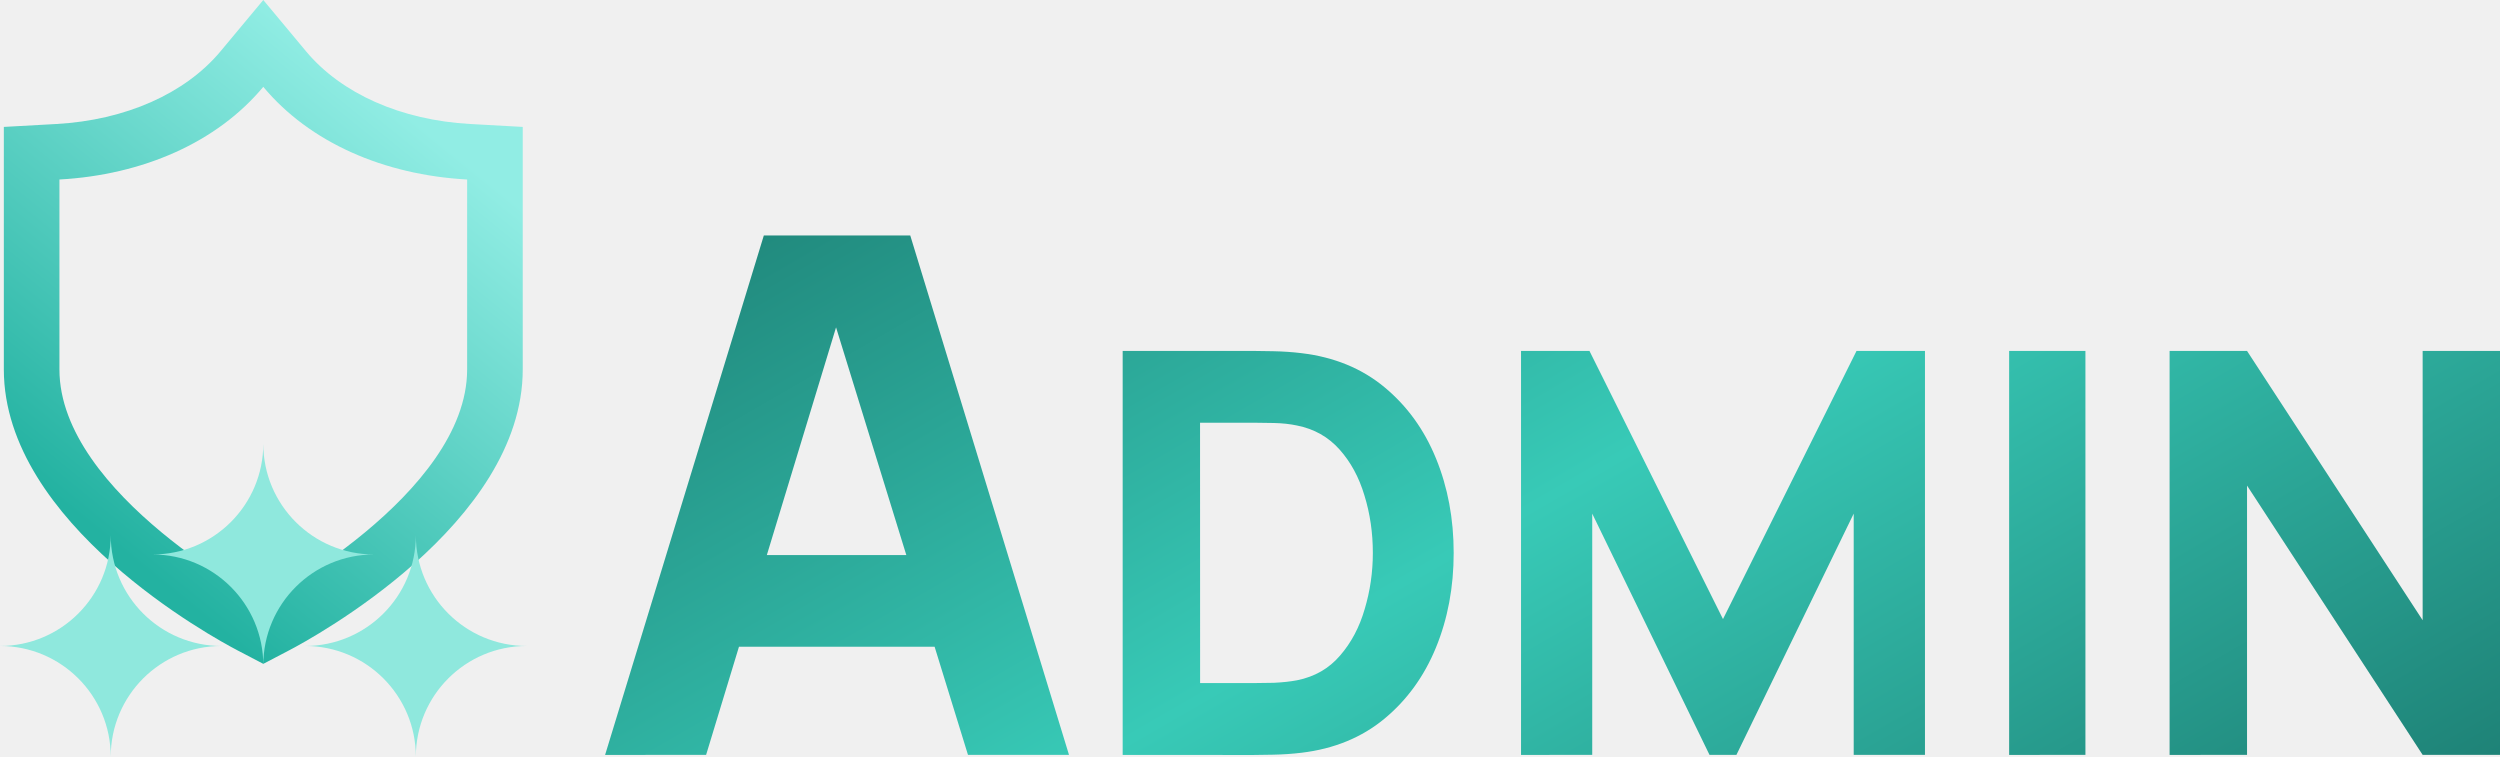
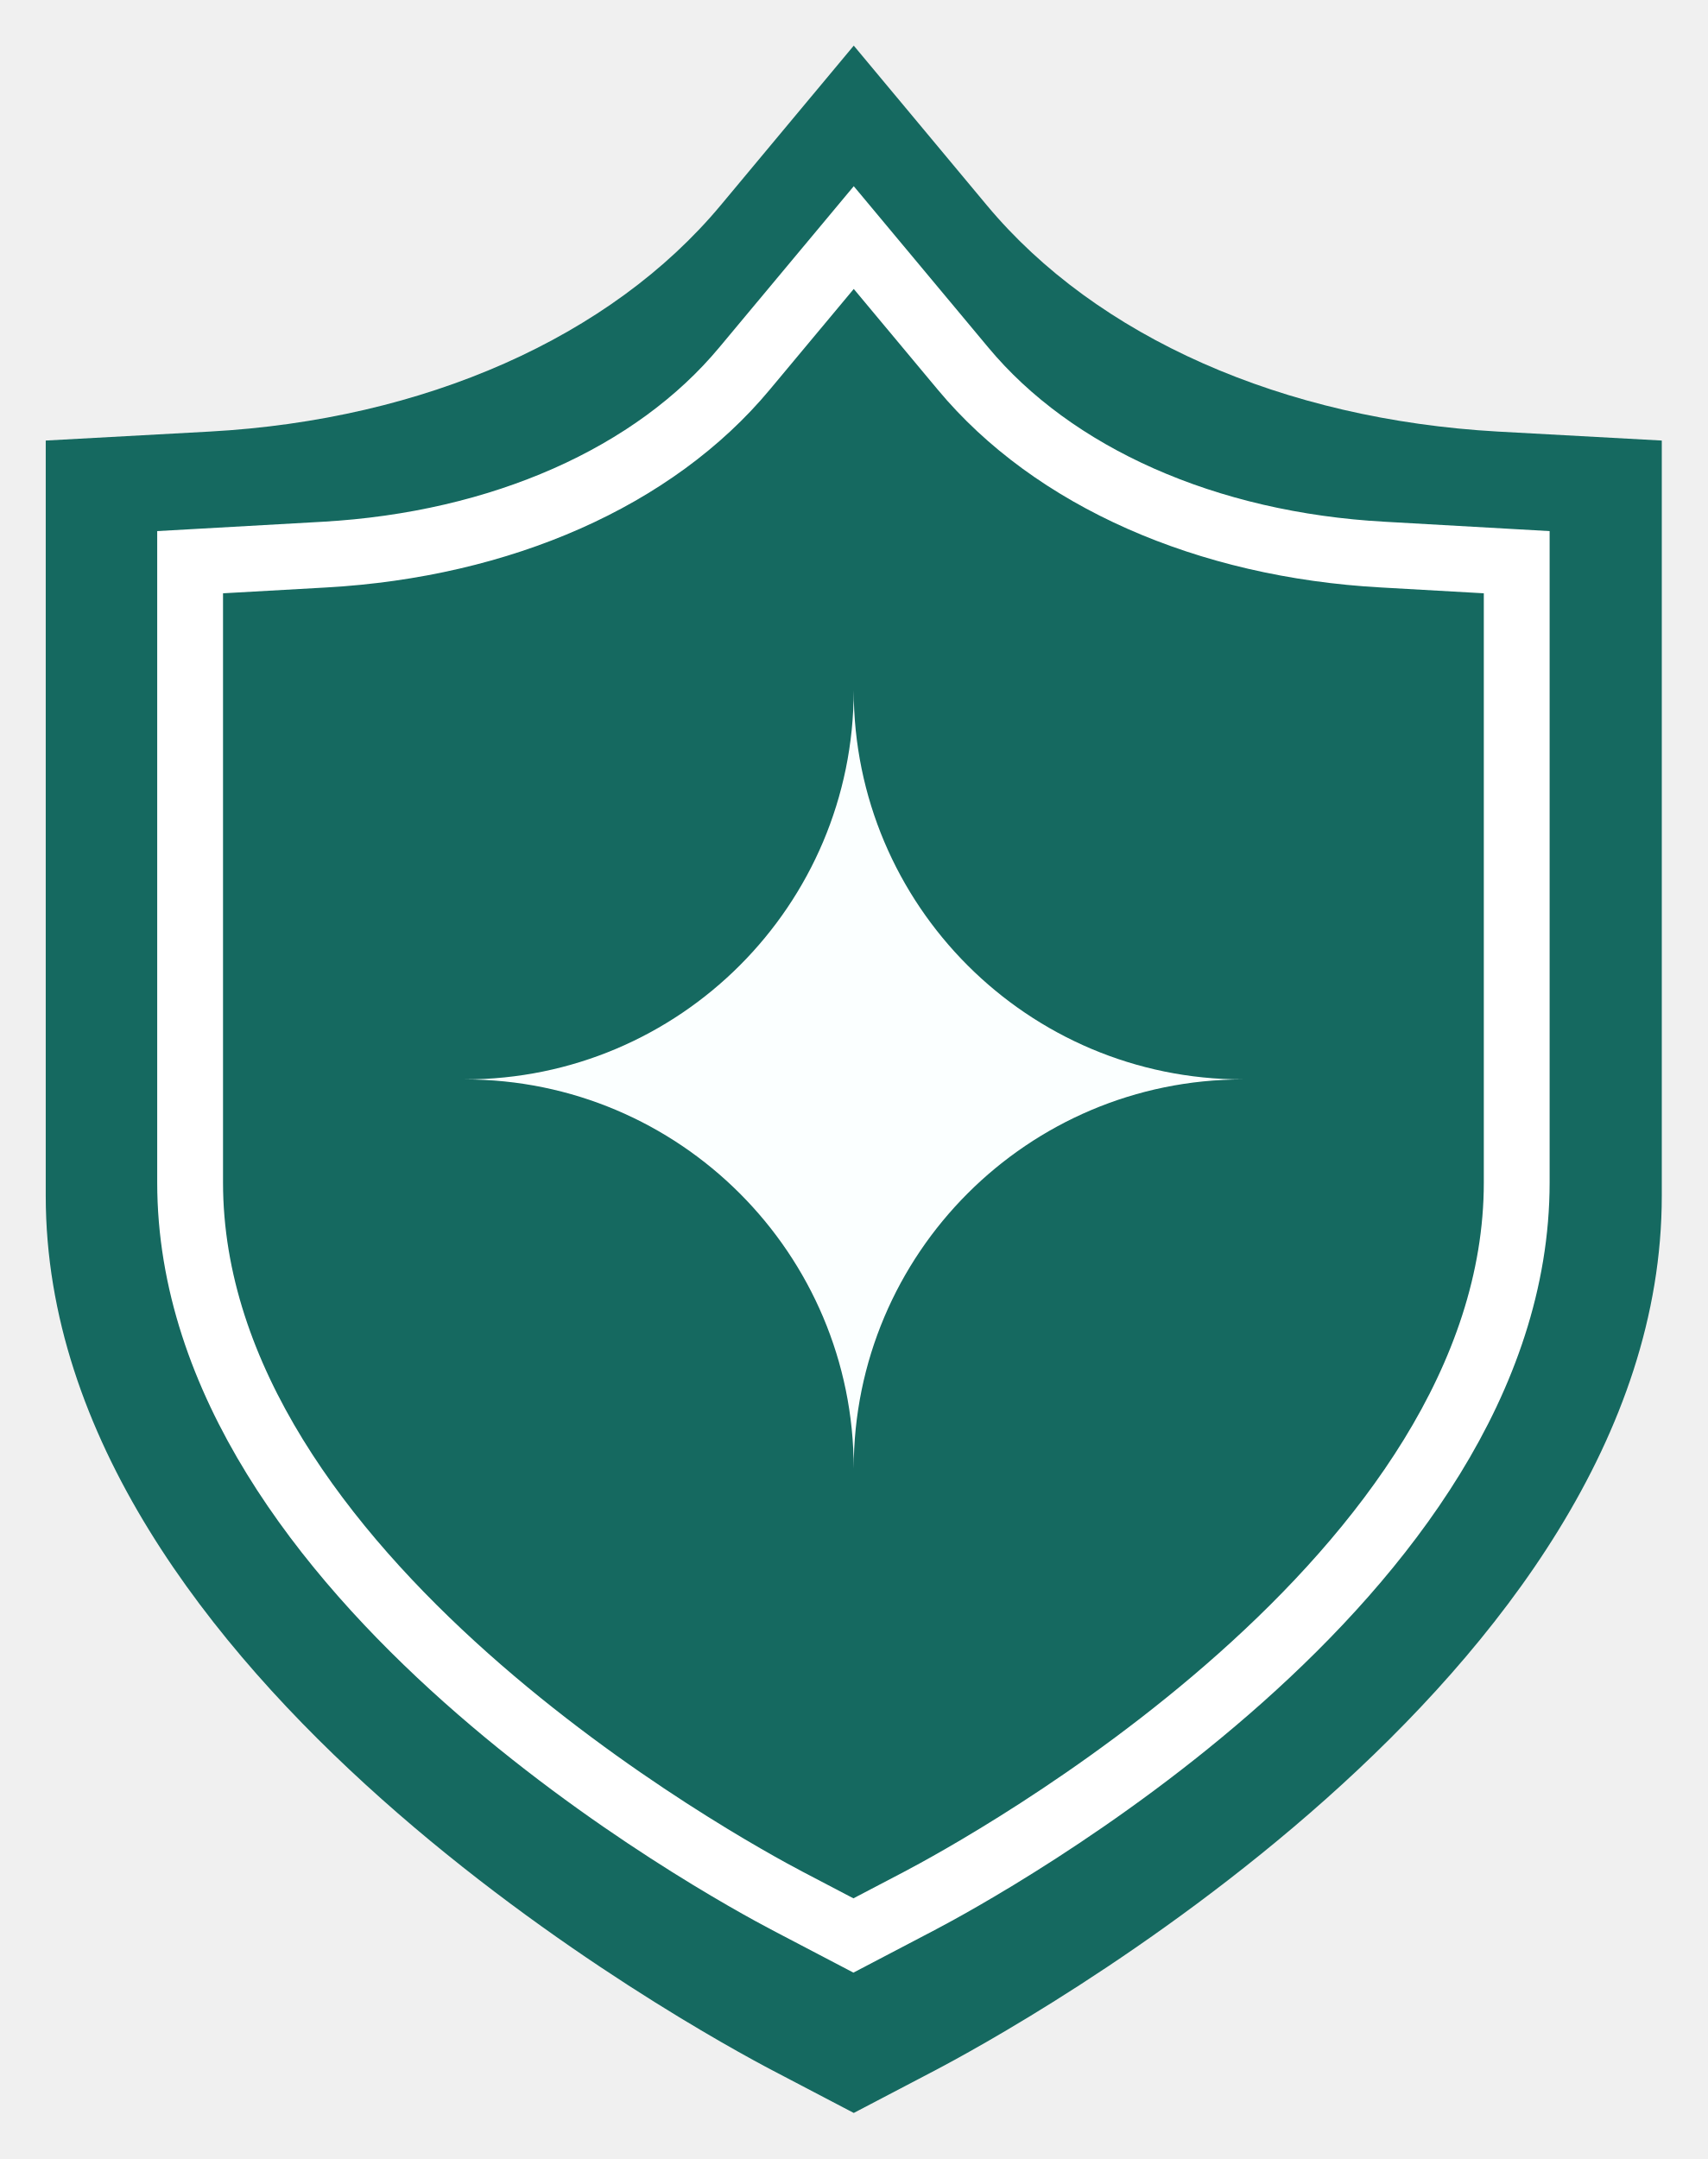
- <svg xmlns="http://www.w3.org/2000/svg" xmlns:xlink="http://www.w3.org/1999/xlink" width="22.007mm" height="6.661mm" viewBox="0 0 22.007 6.661" version="1.1" id="svg1">
+ <svg xmlns="http://www.w3.org/2000/svg" xmlns:xlink="http://www.w3.org/1999/xlink" width="4.955mm" height="6.265mm" viewBox="7.401 -0.132 4.955 6.265" version="1.1" id="svg1">
  <defs id="defs1">
-     <linearGradient id="linearGradient3">
-       <stop style="stop-color:#156960;stop-opacity:1;" offset="0" id="stop4" />
-       <stop style="stop-color:#38cab7;stop-opacity:1;" offset="0.5" id="stop6" />
-       <stop style="stop-color:#156960;stop-opacity:1;" offset="1" id="stop5" />
-     </linearGradient>
-     <linearGradient id="linearGradient49">
-       <stop style="stop-color:#23b2a1;stop-opacity:1;" offset="0" id="stop49" />
-       <stop style="stop-color:#91ede4;stop-opacity:1;" offset="1" id="stop50" />
-     </linearGradient>
    <linearGradient id="swatch61">
      <stop style="stop-color:#197569;stop-opacity:1;" offset="0" id="stop61" />
    </linearGradient>
    <linearGradient id="linearGradient57">
      <stop style="stop-color:#ffffff;stop-opacity:1;" offset="0" id="stop57" />
      <stop style="stop-color:#ffffff;stop-opacity:0;" offset="1" id="stop58" />
    </linearGradient>
    <linearGradient xlink:href="#linearGradient57" id="linearGradient58" x1="55.894" y1="256" x2="456.107" y2="256" gradientUnits="userSpaceOnUse" />
-     <linearGradient xlink:href="#linearGradient49" id="linearGradient62" gradientUnits="userSpaceOnUse" x1="130.069" y1="411.512" x2="381.932" y2="100.488" />
-     <linearGradient xlink:href="#linearGradient49" id="linearGradient63" gradientUnits="userSpaceOnUse" x1="130.069" y1="411.512" x2="381.932" y2="100.488" />
-     <linearGradient xlink:href="#linearGradient3" id="linearGradient5" x1="122.037" y1="28.838" x2="138.47" y2="57.301" gradientUnits="userSpaceOnUse" />
-     <linearGradient xlink:href="#linearGradient3" id="linearGradient42" gradientUnits="userSpaceOnUse" x1="122.037" y1="28.838" x2="138.47" y2="57.301" />
-     <linearGradient xlink:href="#linearGradient3" id="linearGradient45" gradientUnits="userSpaceOnUse" x1="122.037" y1="28.838" x2="138.47" y2="57.301" />
  </defs>
-   <g id="g60" style="display:inline" transform="translate(55.47939,73.21684)">
-     <g id="g82" transform="translate(-0.6589108,0.1921251)">
-       <g id="g56" style="display:inline;fill:#daf8f5;fill-opacity:1" transform="matrix(0.5075376,0,0,0.5075376,-107.2619,-90.78783)">
-         <g id="g52" transform="matrix(0.02248803,0,0,0.02248803,102.1347,34.24153)" style="display:inline;fill:url(#linearGradient63);fill-opacity:1;stroke:none">
-           <path class="st0" d="M 415.604,95.634 C 362.354,92.677 316.19,72.228 288.943,39.531 L 256.001,0 223.058,39.531 C 195.812,72.229 149.648,92.677 96.397,95.634 l -40.503,2.249 v 187.069 c 0,119.014 161.8,207.019 180.245,216.662 L 256.001,512 275.863,501.614 c 18.444,-9.642 180.244,-97.648 180.244,-216.662 V 97.883 Z M 256.001,66.979 c 35.725,42.882 92.904,67.898 157.224,71.468 0,0 0,110.771 0,146.505 0,96.475 -157.224,178.662 -157.224,178.662 0,0 -157.225,-82.187 -157.225,-178.662 0,-35.734 0,-146.505 0,-146.505 64.319,-3.57 121.499,-28.585 157.225,-71.468 z" id="path52" style="fill:url(#linearGradient62);fill-opacity:1;stroke:none" />
-         </g>
-         <g id="g55" transform="translate(74.82984,31.2704)" style="display:inline;fill:#8fe8dd;fill-opacity:1">
-           <path d="m 30.416,12.254 c 0,1.061 -0.86,1.921 -1.921,1.921 1.061,0 1.921,0.86 1.921,1.921 0,-1.061 0.86,-1.921 1.921,-1.921 -1.061,0 -1.921,-0.86 -1.921,-1.921 z" stroke="#000000" stroke-width="17.639" stroke-linecap="round" stroke-linejoin="round" id="path53" style="fill:#8fe8dd;fill-opacity:1;stroke:none;stroke-width:0.194;stroke-dasharray:none" />
-           <path d="m 33.062,10.667 c 0,1.061 -0.86,1.921 -1.921,1.921 1.061,0 1.921,0.86 1.921,1.921 0,-1.061 0.86,-1.921 1.921,-1.921 -1.061,0 -1.921,-0.86 -1.921,-1.921 z" stroke="#000000" stroke-width="17.639" stroke-linecap="round" stroke-linejoin="round" id="path54" style="fill:#8fe8dd;fill-opacity:1;stroke:none;stroke-width:0.194;stroke-dasharray:none" />
-           <path d="m 35.708,12.254 c 0,1.061 -0.86,1.921 -1.921,1.921 1.061,0 1.921,0.86 1.921,1.921 0,-1.061 0.86,-1.921 1.921,-1.921 -1.061,0 -1.921,-0.86 -1.921,-1.921 z" stroke="#000000" stroke-width="17.639" stroke-linecap="round" stroke-linejoin="round" id="path55" style="fill:#8fe8dd;fill-opacity:1;stroke:none;stroke-width:0.194;stroke-dasharray:none" />
-         </g>
-       </g>
-       <g id="text57" style="font-weight:800;font-size:9.731px;font-family:Manrope;-inkscape-font-specification:'Manrope Ultra-Bold';fill:url(#linearGradient5);stroke-width:1.97;paint-order:stroke fill markers" transform="matrix(0.5075376,0,0,0.5075376,-107.2619,-90.90912)" aria-label="ADMIN">
-         <path style="font-size:12.511px;fill:url(#linearGradient42)" d="M 113.82,47.574 116.573,38.565 h 2.54 l 2.753,9.008 h -1.752 l -2.452,-7.945 h 0.325 l -2.415,7.945 z m 1.652,-1.877 V 44.108 h 4.754 v 1.589 z" id="path17" />
-         <path d="M 122.797,47.574 V 40.567 h 2.267 q 0.083,0 0.341,0.005 0.258,0.005 0.496,0.034 0.847,0.102 1.435,0.589 0.589,0.487 0.895,1.236 0.307,0.749 0.307,1.64 0,0.89 -0.307,1.64 -0.307,0.749 -0.895,1.236 -0.589,0.487 -1.435,0.589 -0.238,0.029 -0.496,0.034 -0.258,0.005 -0.341,0.005 z m 1.343,-1.246 h 0.924 q 0.131,0 0.355,-0.005 0.224,-0.01 0.404,-0.044 0.457,-0.092 0.744,-0.428 0.292,-0.336 0.428,-0.808 0.141,-0.472 0.141,-0.973 0,-0.525 -0.146,-0.997 -0.141,-0.472 -0.433,-0.798 -0.292,-0.326 -0.735,-0.414 -0.18,-0.039 -0.404,-0.044 -0.224,-0.005 -0.355,-0.005 h -0.924 z m 5.566,1.246 V 40.567 h 1.187 l 2.316,4.651 2.316,-4.651 h 1.187 v 7.006 h -1.236 v -4.184 l -2.034,4.184 h -0.467 l -2.034,-4.184 v 4.184 z m 8.466,0 V 40.567 h 1.323 v 7.006 z m 2.783,0 V 40.567 h 1.343 l 3.046,4.671 V 40.567 h 1.343 v 7.006 h -1.343 l -3.046,-4.671 v 4.671 z" id="path18" style="fill:url(#linearGradient45)" />
-       </g>
+   <g id="g60" style="display:inline" transform="translate(18.83296,73.38838)">
+     <g id="g24" transform="translate(-0.933224)" style="display:inline">
+       <path class="st0" d="m -6.151,-72.268 c -0.624,-0.035 -1.165,-0.274 -1.484,-0.657 l -0.386,-0.463 -0.386,0.463 c -0.319,0.383 -0.86,0.623 -1.484,0.657 l -0.475,0.026 v 2.192 c 0,1.395 1.896,2.426 2.112,2.539 l 0.233,0.122 0.233,-0.122 c 0.216,-0.113 2.112,-1.144 2.112,-2.539 v -2.192 z" id="path9" style="display:inline;fill:#156960;fill-opacity:1;stroke:none;stroke-width:0.012" />
+       <path class="st0" d="m -6.485,-71.911 c -0.512,-0.028 -0.957,-0.225 -1.219,-0.54 l -0.317,-0.38 -0.317,0.38 c -0.262,0.315 -0.706,0.511 -1.219,0.54 l -0.39,0.022 v 1.8 c 0,1.145 1.557,1.992 1.734,2.085 l 0.191,0.1 0.191,-0.1 c 0.177,-0.093 1.734,-0.94 1.734,-2.085 v -1.8 z" id="path10" style="display:inline;fill:#156960;fill-opacity:1;stroke:#ffffff;stroke-width:0.191;stroke-dasharray:none;stroke-opacity:1" />
+       <path d="m 92.9,10.503 c 0,1.061 -0.86,1.921 -1.921,1.921 1.061,0 1.921,0.86 1.921,1.921 0,-1.061 0.86,-1.921 1.921,-1.921 -1.061,0 -1.921,-0.86 -1.921,-1.921 z" stroke="#000000" stroke-width="17.639" stroke-linecap="round" stroke-linejoin="round" id="path54" style="display:inline;fill:#fbffff;fill-opacity:1;stroke:none;stroke-width:0.194;stroke-dasharray:none" transform="matrix(0.5878173,0,0,0.5878173,-62.62937,-77.69116)" />
    </g>
  </g>
</svg>
